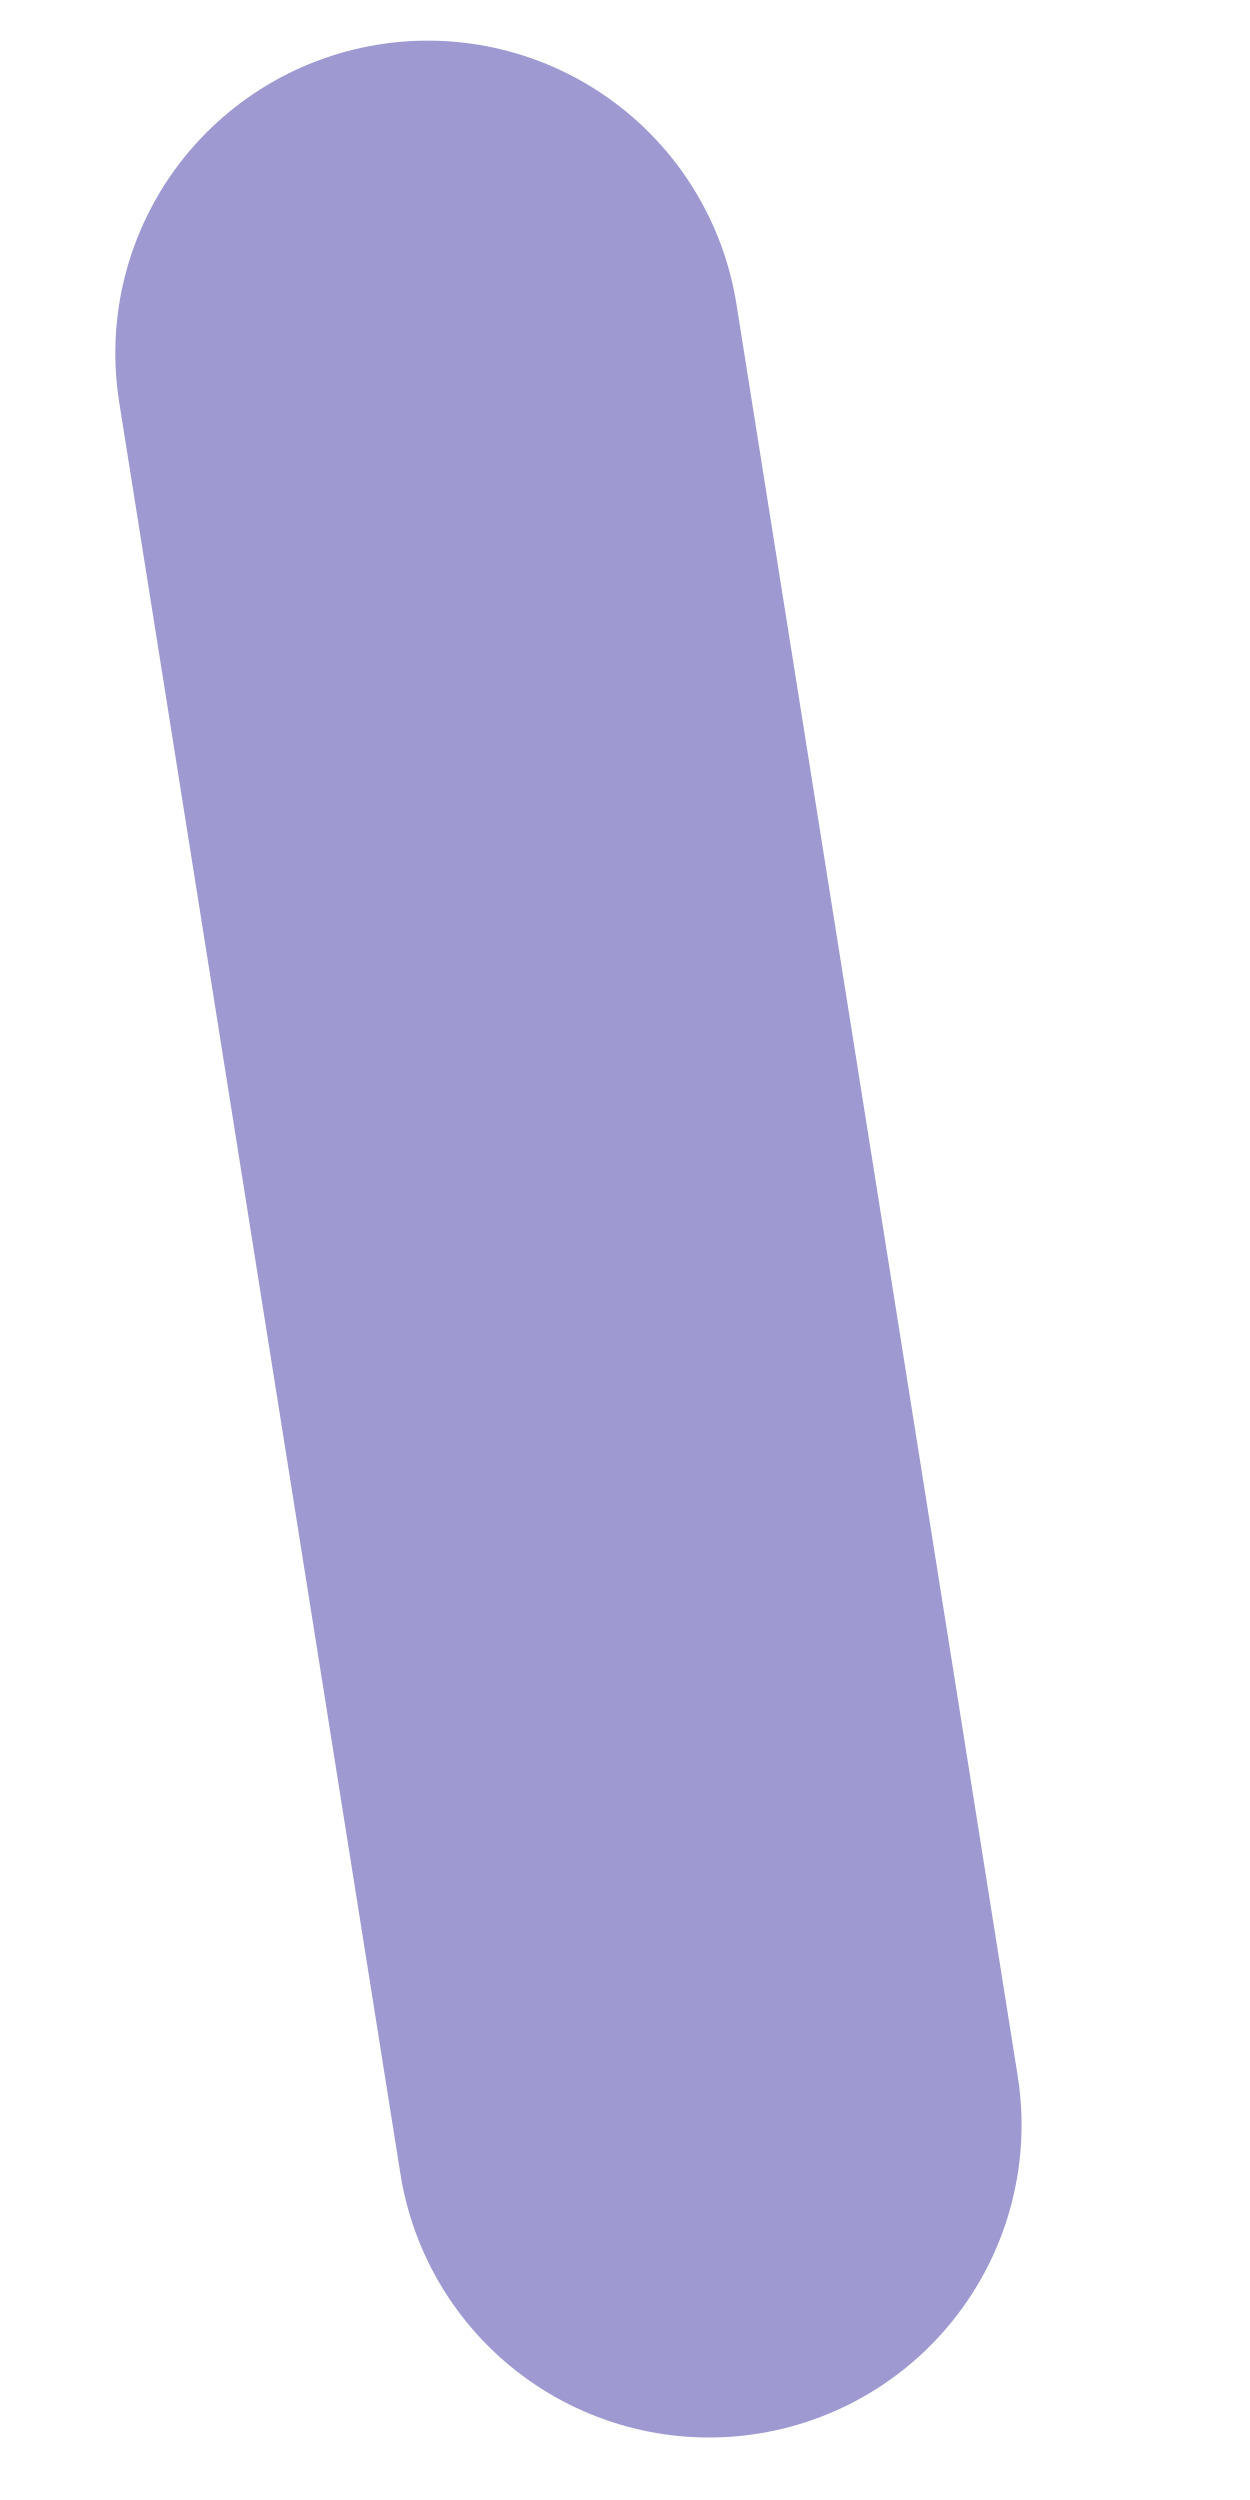
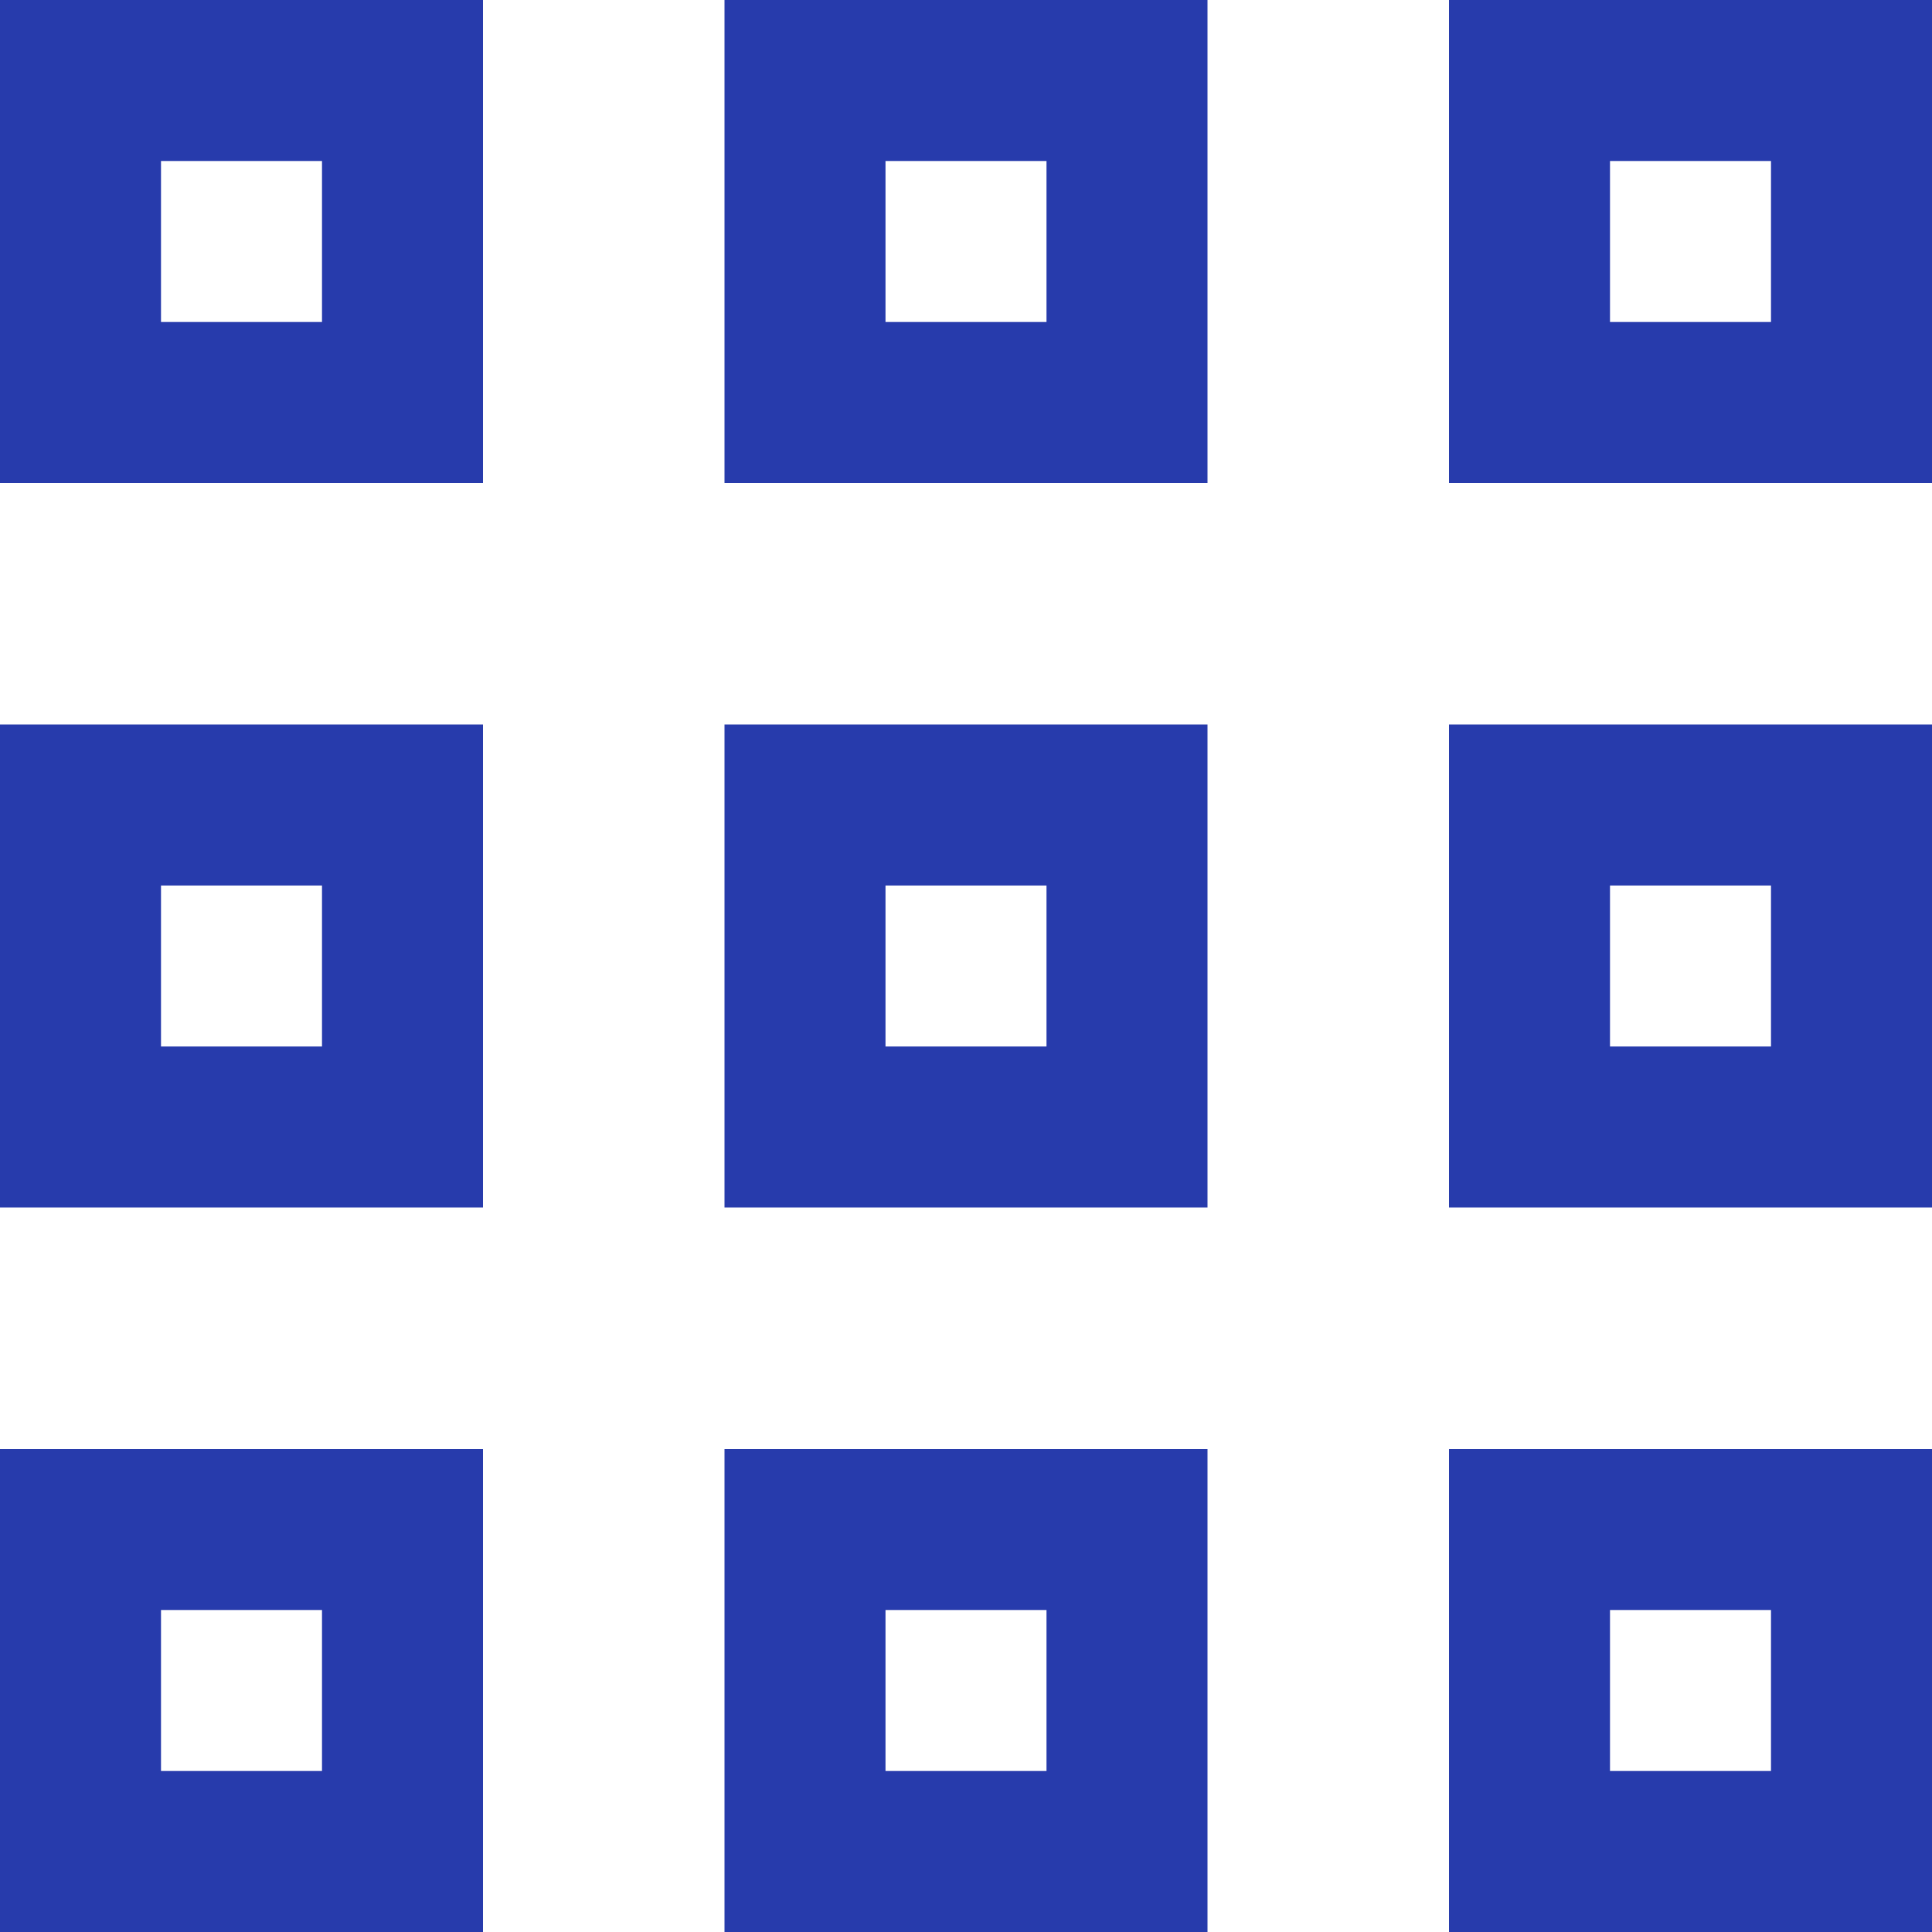
- <svg xmlns="http://www.w3.org/2000/svg" width="4" height="8" viewBox="0 0 4 8" fill="none">
-   <path fill-rule="evenodd" clip-rule="evenodd" d="M2.269 6.8L1.369 1.13L2.269 6.8Z" stroke="#9E99D1" stroke-width="2" stroke-miterlimit="22.926" stroke-linejoin="round" />
+ <svg xmlns="http://www.w3.org/2000/svg" width="42" height="42" viewBox="0 0 42 42" fill="none">
+   <path fill-rule="evenodd" clip-rule="evenodd" d="M15.75 42H26.25V31.5H15.75V42ZM19.25 35H22.75V38.5H19.25V35ZM15.75 10.5H26.25V0H15.75V10.5ZM19.25 3.5H22.75V7H19.25V3.5ZM0 26.25H10.5V15.75H0V26.25ZM3.5 19.25H7V22.75H3.5V19.25ZM0 10.5H10.5V0H0V10.5ZM3.5 3.5H7V7H3.5V3.5ZM15.75 26.25H26.25V15.75H15.75V26.25ZM19.25 19.25H22.75V22.75H19.25V19.25ZM31.5 26.25H42V15.75H31.5V26.25ZM35 19.25H38.5V22.75H35V19.25ZM31.5 0V10.5H42V0H31.5ZM38.5 7H35V3.5H38.5V7ZM0 42H10.5V31.5H0V42ZM3.5 35H7V38.5H3.5V35ZM31.5 42H42V31.5H31.5V42ZM35 35H38.5V38.5H35V35Z" fill="#273BAC" />
</svg>
